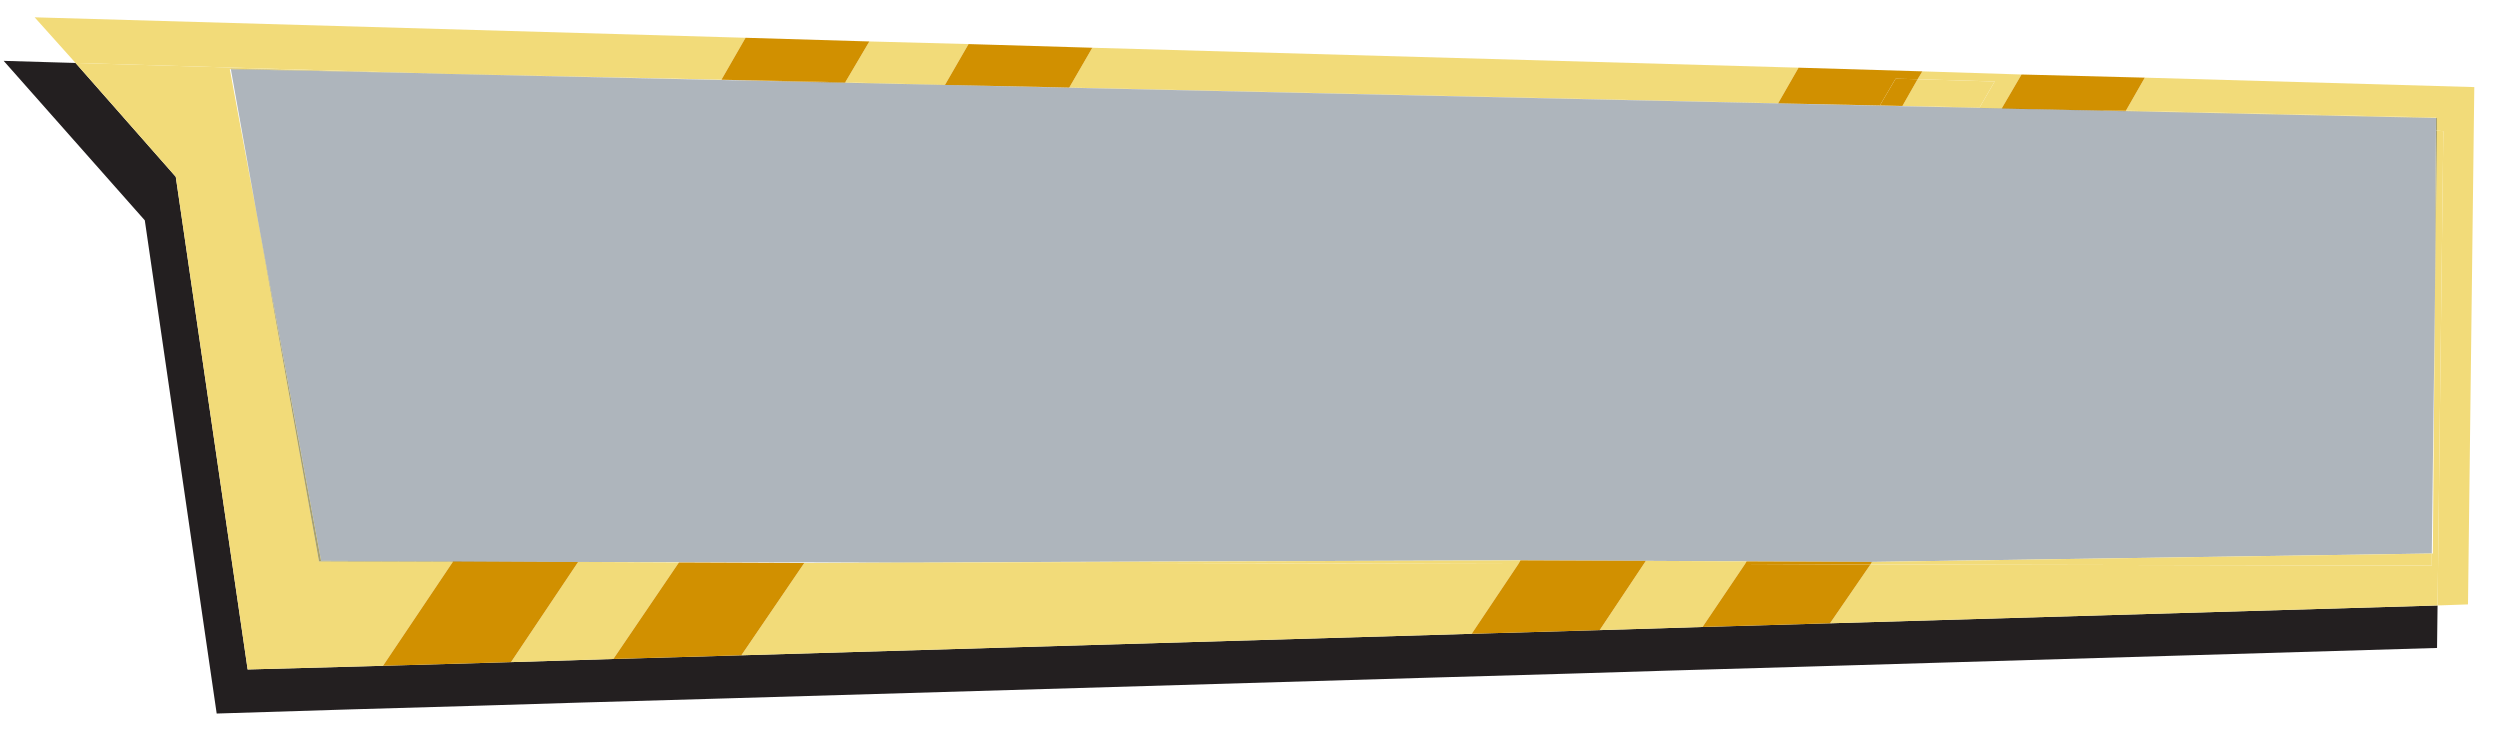
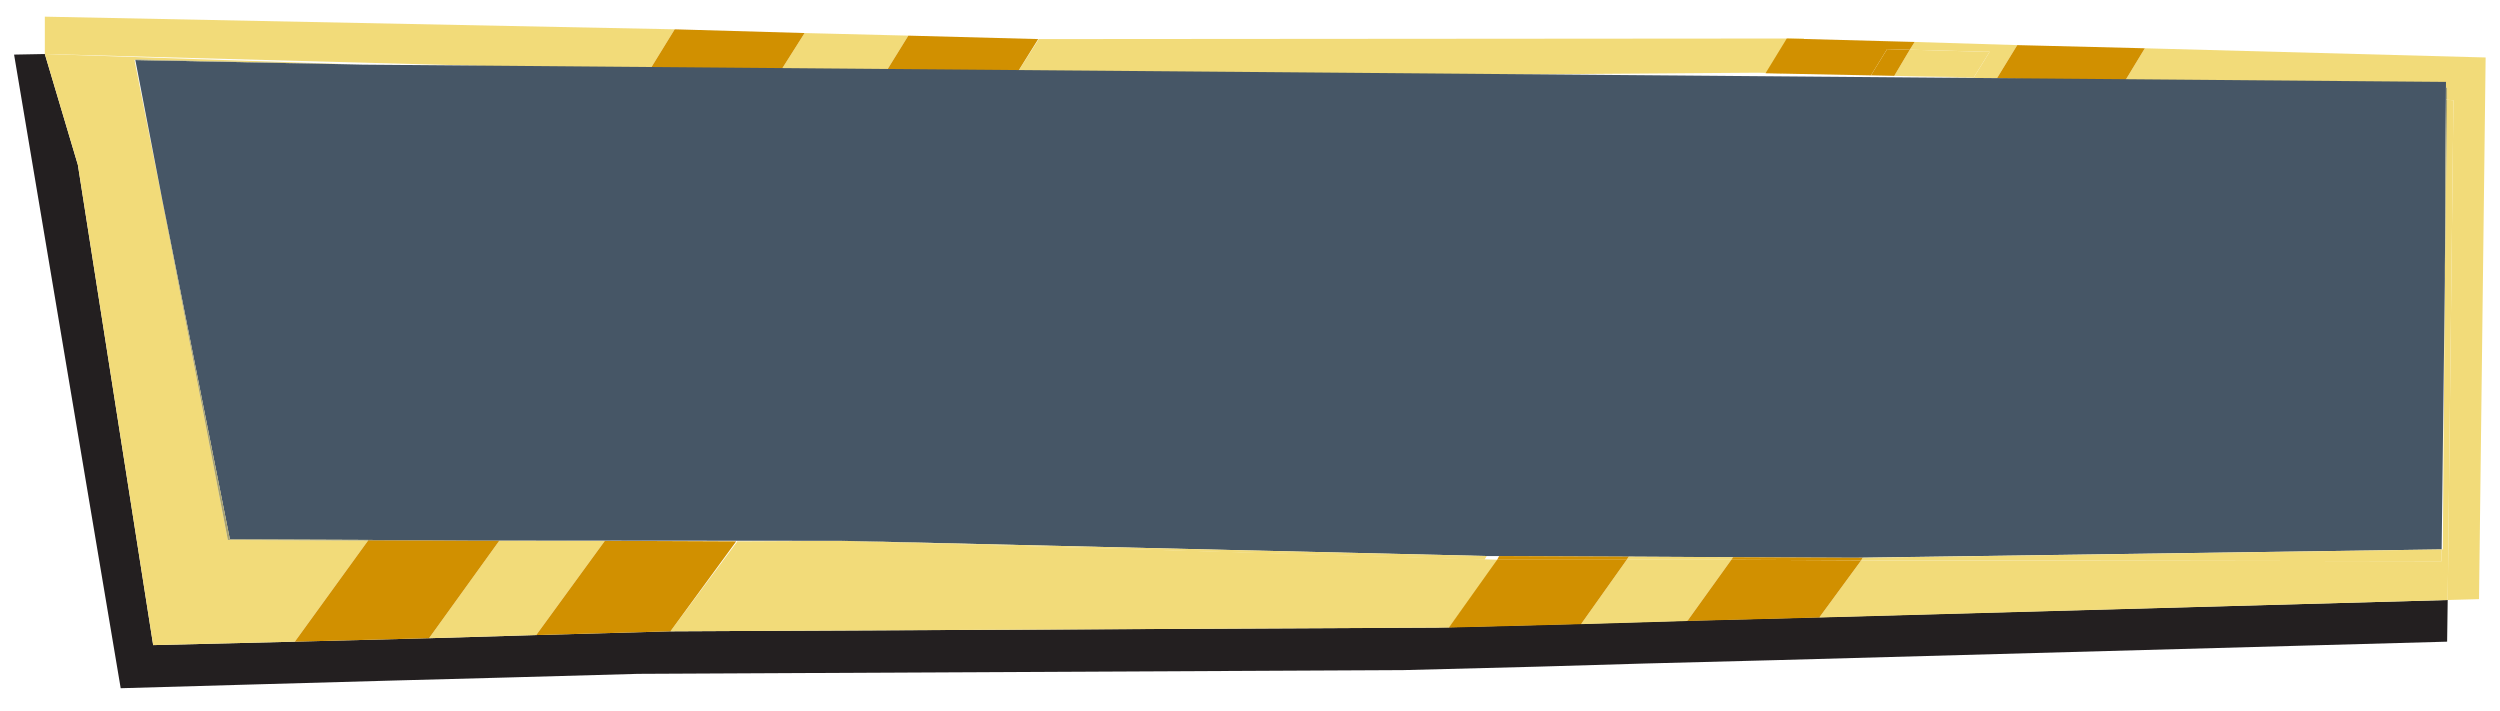
- <svg xmlns="http://www.w3.org/2000/svg" version="1.1" id="Layer_1" x="0px" y="0px" viewBox="0 0 476.5 141" style="enable-background:new 0 0 476.5 141;" xml:space="preserve">
+ <svg xmlns="http://www.w3.org/2000/svg" version="1.1" id="Layer_1" x="0px" y="0px" viewBox="-119.9 110 870 247.1" style="enable-background:new -119.9 110 870 247.1;" xml:space="preserve">
  <style type="text/css">
	.st0{fill:none;}
	.st1{fill:#231F20;}
	.st2{fill:#F2DB79;}
	.st3{fill:#D19000;}
- 	.st4{opacity:0.44;fill:#465666;}
+ 	.st4{fill:#465666;}
+ 	.st5{opacity:0.44;fill:#465666;enable-background:new    ;}
</style>
-   <polygon class="st0" points="463.7,105.5 464.1,56.4 463.5,105.5 " />
-   <polygon class="st0" points="85.3,14.1 78.3,13.9 85.4,14.1 " />
-   <polygon class="st0" points="43.8,13.2 48.9,40.6 44,13.2 " />
-   <polygon class="st0" points="129.4,107.2 153.3,107.3 172.3,107.2 105,107.1 110.2,107.1 " />
-   <polygon class="st1" points="324.5,119.5 304.9,120.1 280.5,120.8 141.3,124.9 116.9,125.6 97.4,126.2 73,126.9 47.2,127.6   33.5,33.7 14.4,12 0.7,11.6 27.6,42 41.3,136 67.1,135.2 91.4,134.5 111,133.9 135.4,133.2 274.6,129.1 299,128.4 318.6,127.8   342.9,127.1 464.5,123.5 464.6,115.4 348.8,118.8 " />
-   <polygon class="st2" points="379.1,15.5 380.2,15.5 377.3,20.5 362.6,20.2 362.5,20.2 381.5,20.7 385.3,14.2 366.4,13.6 365.5,15.1   " />
-   <polygon class="st2" points="313.3,107.5 304.9,120.1 324.5,119.5 332.6,107.5 " />
-   <polygon class="st2" points="380.2,15.5 379.1,15.5 365.5,15.1 362.6,20.2 377.3,20.5 " />
-   <polygon class="st2" points="334.7,19.6 334.7,19.6 338.9,19.7 342.8,12.9 208.2,9.1 203.8,16.7 " />
-   <polygon class="st2" points="172.3,107.2 153.3,107.3 141.3,124.9 280.5,120.8 289.4,107.5 " />
-   <polygon class="st2" points="334.7,19.6 334.7,19.6 203.8,16.7 203.8,16.7 " />
-   <polygon class="st2" points="175.9,16.1 176,16.1 180.1,16.2 184.6,8.4 165.7,7.9 161.1,15.7 " />
-   <polygon class="st2" points="176,16.1 175.9,16.1 161.1,15.7 161.1,15.8 " />
-   <polygon class="st2" points="110.2,107.1 97.4,126.2 116.9,125.6 129.4,107.2 " />
-   <polygon class="st2" points="408.8,14.8 405.2,21.1 464.3,22.4 464.3,22.5 464.5,22.5 464.5,24.9 465.7,25 464.6,115.4 470.4,115.2   471.6,16.6 " />
-   <polygon class="st2" points="464.5,24.9 464.1,56.4 463.7,105.5 463.5,105.5 463.5,107.8 356.5,107.6 348.8,118.8 464.6,115.4   465.7,25 " />
-   <polygon class="st2" points="464.3,22.5 464.3,22.4 405.2,21.1 405.2,21.2 " />
-   <polygon class="st2" points="133.2,15.1 137.5,15.2 142.1,7.2 6.6,3.3 14.4,12 85.3,14.1 " />
-   <polygon class="st2" points="47.2,127.6 73,126.9 86.3,107.1 60.8,107 48.9,40.6 43.8,13.2 44,13.2 44,13.1 78.3,13.9 85.3,14.1   14.4,12 33.5,33.7 " />
-   <polygon class="st2" points="133.3,15.1 133.2,15.1 85.3,14.1 85.4,14.1 " />
-   <polygon class="st3" points="156.9,15.6 161.1,15.7 165.7,7.9 142.1,7.2 137.5,15.2 " />
-   <polygon class="st3" points="161.1,15.8 161.1,15.7 156.9,15.6 157,15.7 " />
-   <polygon class="st3" points="105,107.1 86.3,107.1 73,126.9 97.4,126.2 110.2,107.1 " />
-   <polygon class="st3" points="157,15.7 156.9,15.6 137.5,15.2 137.5,15.2 " />
-   <polygon class="st3" points="199.6,16.6 199.5,16.6 203.8,16.7 208.2,9.1 184.6,8.4 180.1,16.2 " />
-   <polygon class="st3" points="203.8,16.7 199.5,16.6 199.6,16.6 203.8,16.7 " />
-   <polygon class="st3" points="129.4,107.2 116.9,125.6 141.3,124.9 153.3,107.3 " />
-   <polygon class="st3" points="362.5,20.2 362.6,20.2 358.3,20.1 361.3,15 365.5,15.1 366.4,13.6 342.8,12.9 338.9,19.7 " />
-   <polygon class="st3" points="361.3,15 358.3,20.1 362.6,20.2 365.5,15.1 " />
-   <polygon class="st3" points="289.4,107.5 280.5,120.8 304.9,120.1 313.3,107.5 " />
-   <polygon class="st3" points="401,21.1 401,21 405.2,21.1 408.8,14.8 385.3,14.2 381.5,20.7 " />
-   <polygon class="st3" points="401,21.1 405.2,21.2 405.2,21.1 401,21 " />
-   <polygon class="st3" points="324.5,119.5 348.8,118.8 356.5,107.6 332.6,107.5 " />
-   <polygon class="st4" points="85.4,14.1 78.3,13.9 44,13.2 48.9,40.6 61.2,106.9 86.3,107 105,107.1 172.3,107.2 289.8,106.8   313.7,106.9 332.9,107 356.8,107.1 463.5,105.5 464.1,56.4 464.3,22.5 " />
-   <polygon class="st2" points="332.6,107.5 332.9,107 313.7,106.9 313.3,107.5 " />
-   <polygon class="st2" points="289.8,106.8 172.3,107.2 289.4,107.5 " />
-   <polygon class="st2" points="464.5,24.9 464.5,22.5 464.3,22.5 464.3,24.9 " />
-   <polygon class="st4" points="464.5,24.9 464.5,22.5 464.3,22.5 464.3,24.9 " />
-   <polygon class="st2" points="464.1,56.4 464.5,24.9 464.3,24.9 " />
-   <polygon class="st4" points="464.1,56.4 464.5,24.9 464.3,24.9 " />
-   <polygon class="st2" points="356.5,107.6 463.5,107.8 463.5,105.5 356.8,107.1 " />
-   <polygon class="st2" points="44,13.1 44,13.2 78.3,13.9 " />
-   <polygon class="st4" points="44,13.1 44,13.2 78.3,13.9 " />
-   <polygon class="st2" points="61.2,106.9 48.9,40.6 60.8,107 86.3,107.1 86.3,107 " />
-   <polygon class="st4" points="61.2,106.9 48.9,40.6 60.8,107 86.3,107.1 86.3,107 " />
-   <polygon class="st3" points="86.3,107 86.3,107.1 105,107.1 " />
-   <polygon class="st4" points="86.3,107 86.3,107.1 105,107.1 " />
-   <polygon class="st3" points="313.3,107.5 313.7,106.9 289.8,106.8 289.4,107.5 " />
-   <polygon class="st3" points="332.9,107 332.6,107.5 356.5,107.6 356.8,107.1 " />
+   <polygon class="st0" points="730.2,301.2 730.9,207.8 729.8,301.2 " />
+   <polygon class="st0" points="6.2,132.5 -7.1,132.2 6.4,132.5 " />
+   <polygon class="st0" points="-73.1,130.9 -63.4,179.7 -72.8,130.9 " />
+   <polygon class="st0" points="90.6,298.2 136.3,298.4 172.7,298.2 43.9,298.1 53.9,298.1 " />
+   <polygon class="st1" points="463.8,326.1 426.4,327.2 379.7,328.4 113.4,329.7 66.7,331 29.4,332.1 -17.3,333.3 -66.6,334.5   -92.8,167.4 -104.3,128.8 -115,129 -77.9,349.5 -28.6,348.1 17.9,346.8 55.4,345.8 102.1,344.5 368.4,343.2 415.1,342 452.6,340.9   499,339.7 731.7,333.3 731.9,318.8 510.3,324.9 " />
+   <polygon class="st2" points="570.4,128 572.5,128 567,136.9 539.3,136.4 539.1,136.4 575,137.3 582.1,125.7 546.4,124.6   544.7,127.3 " />
+   <polygon class="st2" points="446.2,304.8 430.3,327.2 467.3,326.1 482.6,304.8 " />
+   <polygon class="st2" points="572.5,128 570.4,128 544.7,127.3 539.3,136.4 567,136.9 " />
+   <polygon class="st2" points="491.8,135.3 491.8,135.3 500.1,135.5 507.9,123.4 241.6,123.6 232.9,137.2 " />
+   <polygon class="st2" points="173.7,298.2 136.7,298.4 113.4,329.7 384.4,328.4 401.7,304.8 " />
+   <polygon class="st2" points="483.4,135.3 483.4,135.3 232.9,137.2 232.9,137.2 " />
+   <polygon class="st2" points="179.6,136.1 179.8,136.1 187.6,136.3 196.2,122.4 160.1,121.5 151.3,135.4 " />
+   <polygon class="st2" points="179.8,136.1 179.6,136.1 151.3,135.4 151.3,135.5 " />
+   <polygon class="st2" points="53.9,298.1 29.4,332.1 66.7,331 90.6,298.2 " />
+   <polygon class="st2" points="626.5,126.8 619.7,138 731.3,140.3 731.3,140.5 731.7,140.5 731.7,144.7 733.9,144.9 731.9,318.8   742.8,318.5 745.1,130 " />
+   <polygon class="st2" points="731.7,144.7 730.9,207.8 730.2,301.2 729.8,301.2 729.8,305.3 527.8,305 513.2,324.9 731.9,318.8   733.9,144.9 " />
+   <polygon class="st2" points="731.3,140.5 731.3,140.3 619.7,138 619.7,138.2 " />
+   <polygon class="st2" points="97.9,134.3 106.1,134.5 114.9,120.2 -104.3,115.8 -104.3,128.8 " />
+   <polygon class="st2" points="-66.6,334.5 -17.3,333.3 8.2,298.1 -40.6,297.9 -63.4,179.7 -73.1,130.9 -72.8,130.9 -72.8,130.7   -7.1,132.2 6.2,132.5 -104.3,128.8 -92.8,167.4 " />
+   <polygon class="st2" points="98.1,134.3 97.9,134.3 6.2,132.5 6.4,132.5 " />
+   <polygon class="st3" points="143.2,135.2 151.3,135.4 160.1,121.5 114.9,120.2 106.1,134.5 " />
+   <polygon class="st3" points="151.3,135.5 151.3,135.4 143.2,135.2 143.4,135.4 " />
+   <polygon class="st3" points="43.9,298.1 8.2,298.1 -17.3,333.3 29.4,332.1 53.9,298.1 " />
+   <polygon class="st3" points="143.4,135.4 143.2,135.2 106.1,134.5 106.1,134.5 " />
+   <polygon class="st3" points="224.9,137 224.7,137 232.9,137.2 241.4,123.6 196.2,122.4 187.6,136.3 " />
+   <polygon class="st3" points="232.9,137.2 224.7,137 224.9,137 " />
+   <polygon class="st3" points="90.6,298.2 66.7,331 113.4,329.7 136.3,298.4 " />
+   <polygon class="st3" points="539.1,136.4 539.3,136.4 531.2,136.2 536.8,127.1 544.7,127.3 546.4,124.6 501.9,123.4 494.5,135.5 " />
+   <polygon class="st3" points="536.8,127.1 531.2,136.2 539.3,136.4 544.7,127.3 " />
+   <polygon class="st3" points="401.1,304.8 384.3,328.4 430.3,327.2 446.2,304.8 " />
+   <polygon class="st3" points="611.8,138 611.8,137.8 619.7,138 626.5,126.8 582.1,125.7 575,137.3 " />
+   <polygon class="st3" points="611.8,138 619.7,138.2 619.7,138 611.8,137.8 " />
+   <polygon class="st3" points="467.3,326.1 513.2,324.9 527.8,305 482.6,304.8 " />
+   <polygon class="st4" points="6.4,132.5 -7.1,132.2 -72.8,130.9 -63.4,179.7 -39.9,297.7 8.2,297.9 43.9,298.1 172.7,298.2   397.5,303.5 443.2,303.7 479.9,303.9 525.6,304.1 729.8,301.2 730.9,207.8 731.3,138.5 " />
+   <polygon class="st2" points="482.6,304.8 483.2,303.9 446.9,303.7 446.2,304.8 " />
+   <polygon class="st2" points="397.5,303.5 172.7,298.2 396.7,304.8 " />
+   <polygon class="st2" points="731.7,144.7 731.7,140.5 731.3,140.5 731.3,144.7 " />
+   <polygon class="st5" points="731.7,144.7 731.7,140.5 731.3,140.5 731.3,144.7 " />
+   <polygon class="st2" points="730.9,207.8 731.7,144.7 731.3,144.7 " />
+   <polygon class="st5" points="730.9,207.8 731.7,144.7 731.3,144.7 " />
+   <polygon class="st2" points="527.8,305 729.8,305.3 729.8,301.2 528.3,304.1 " />
+   <polygon class="st2" points="-72.8,130.7 -72.8,130.9 -7.1,132.2 " />
+   <polygon class="st5" points="-72.8,130.7 -72.8,130.9 -7.1,132.2 " />
+   <polygon class="st2" points="-39.9,297.7 -63.4,179.7 -40.6,297.9 8.2,298.1 8.2,297.9 " />
+   <polygon class="st5" points="-39.9,297.7 -63.4,179.7 -40.6,297.9 8.2,298.1 8.2,297.9 " />
+   <polygon class="st3" points="8.2,297.9 8.2,298.1 43.9,298.1 " />
+   <polygon class="st5" points="8.2,297.9 8.2,298.1 43.9,298.1 " />
+   <polygon class="st3" points="446.2,304.8 446.9,303.7 401.8,303.5 401.1,304.8 " />
+   <polygon class="st3" points="483.2,303.9 482.6,304.8 527.8,305 528.3,304.1 " />
</svg>
